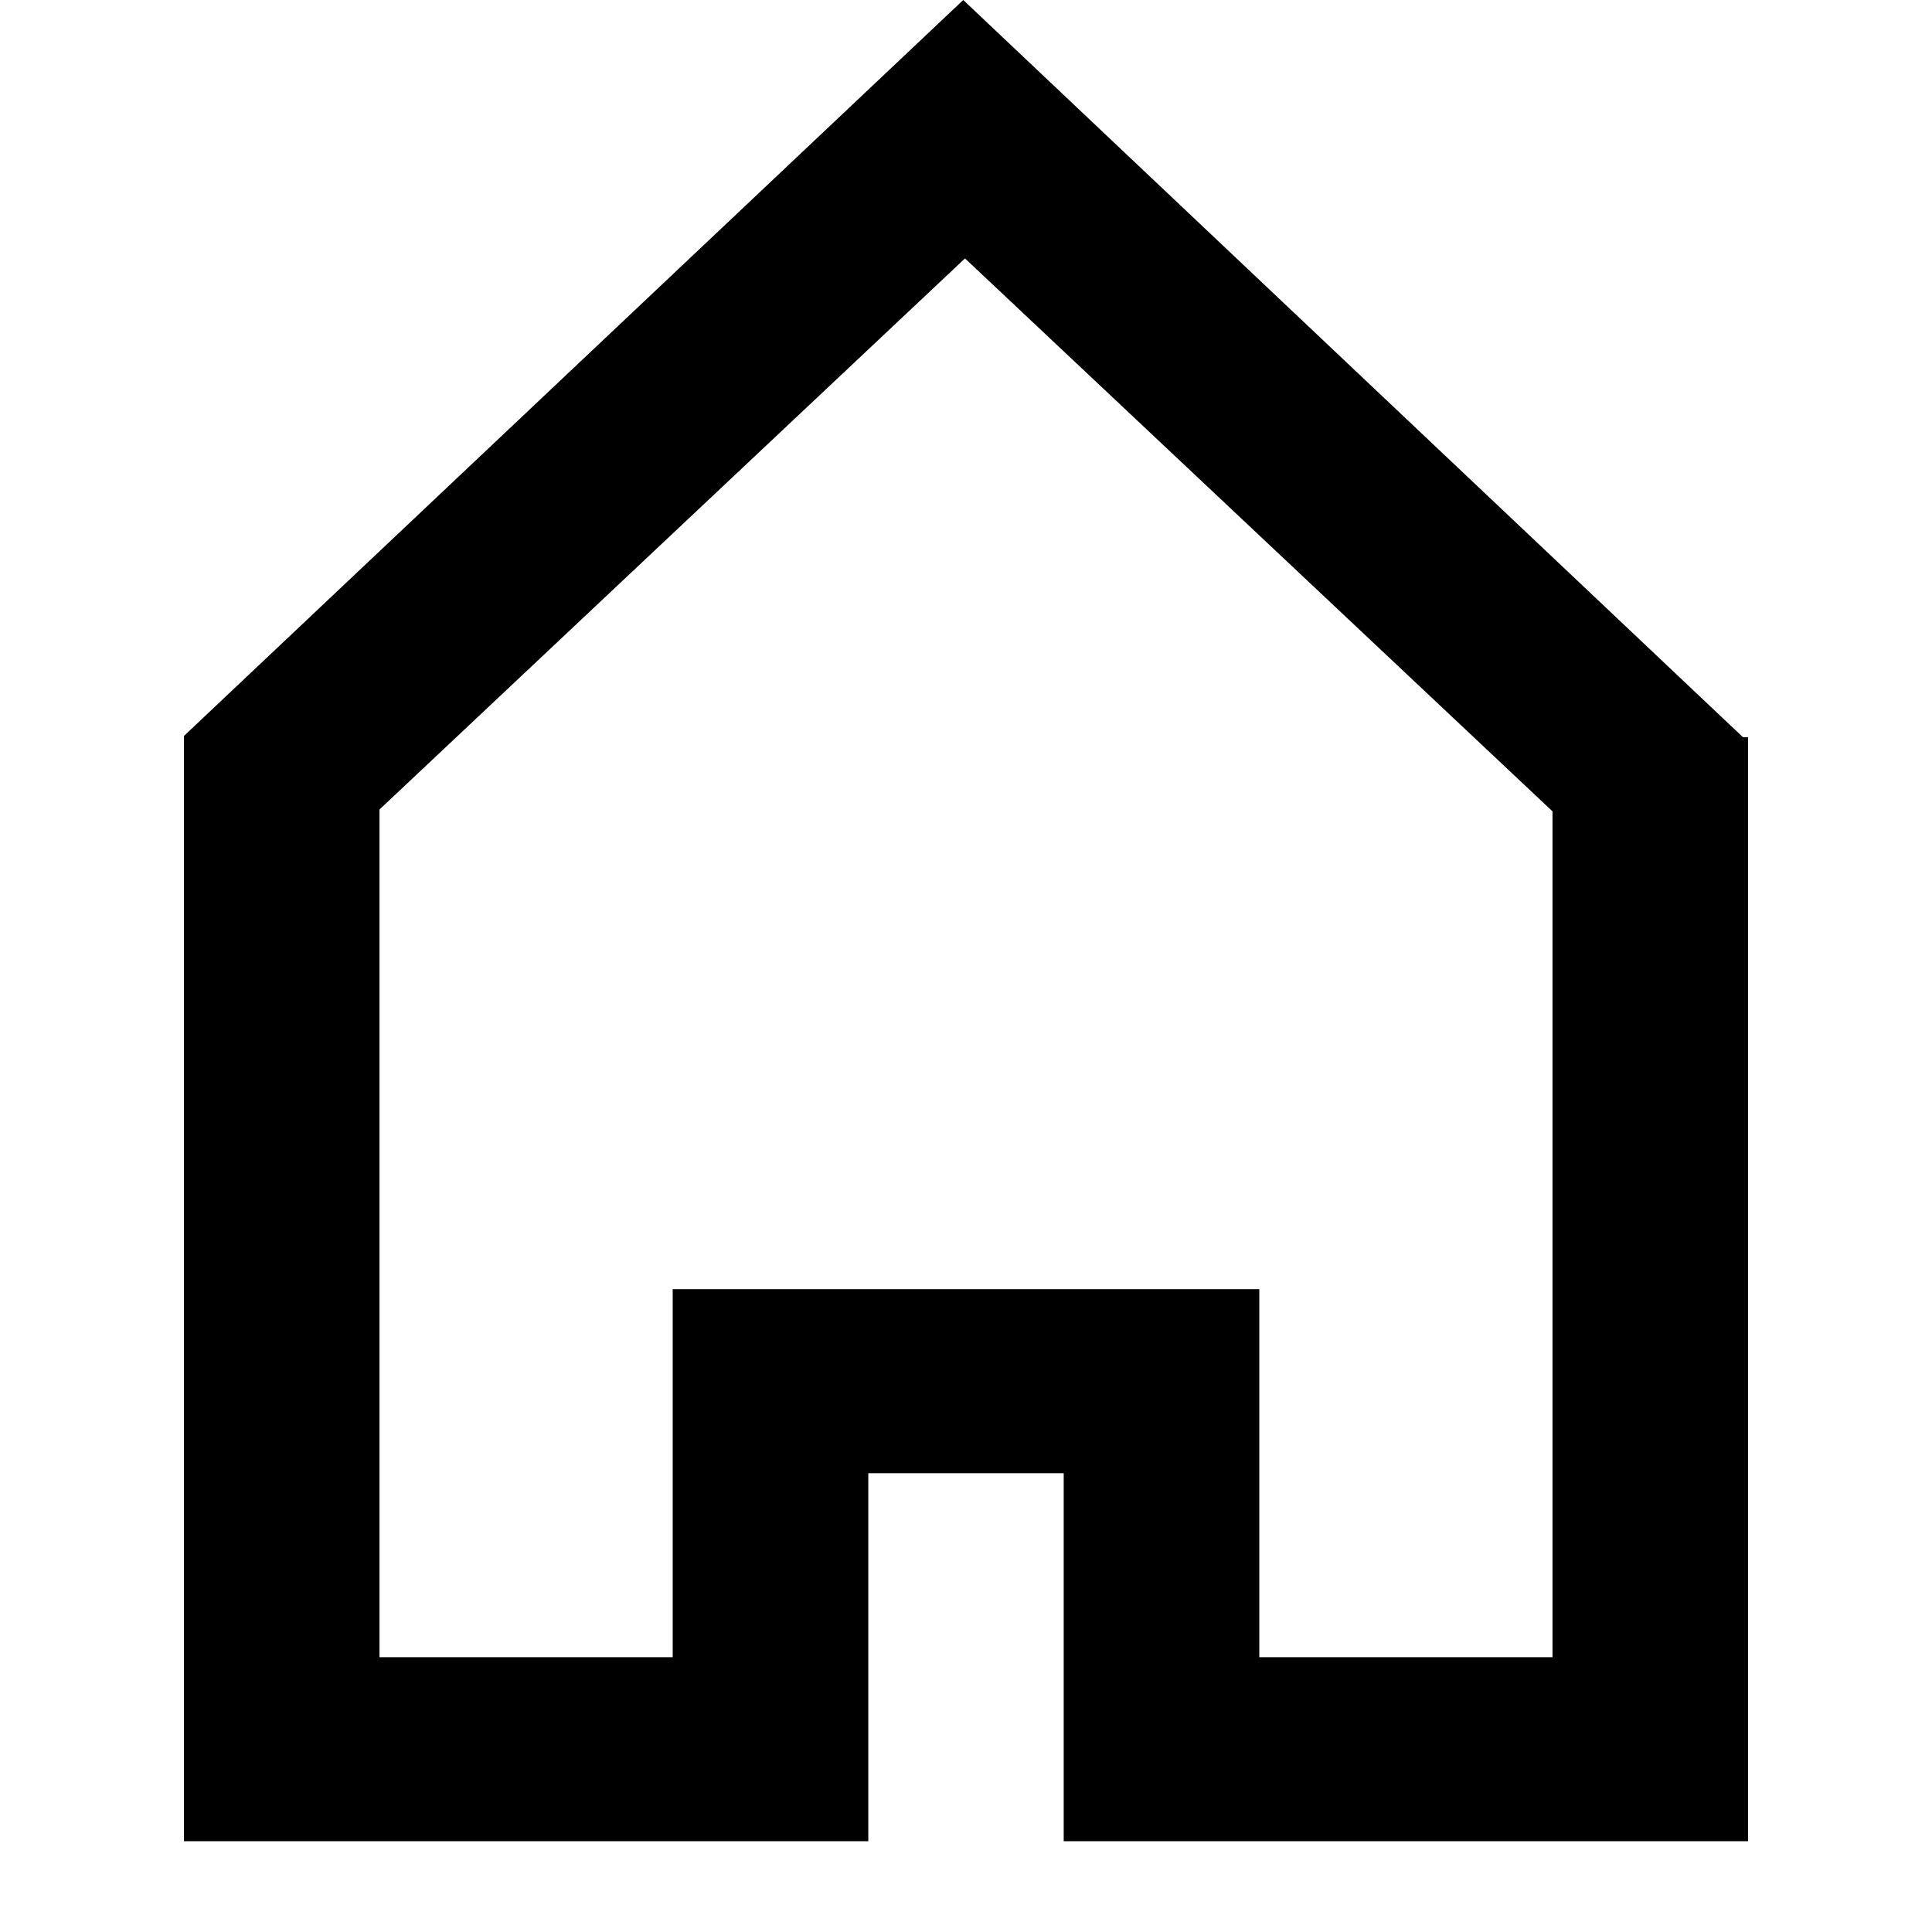
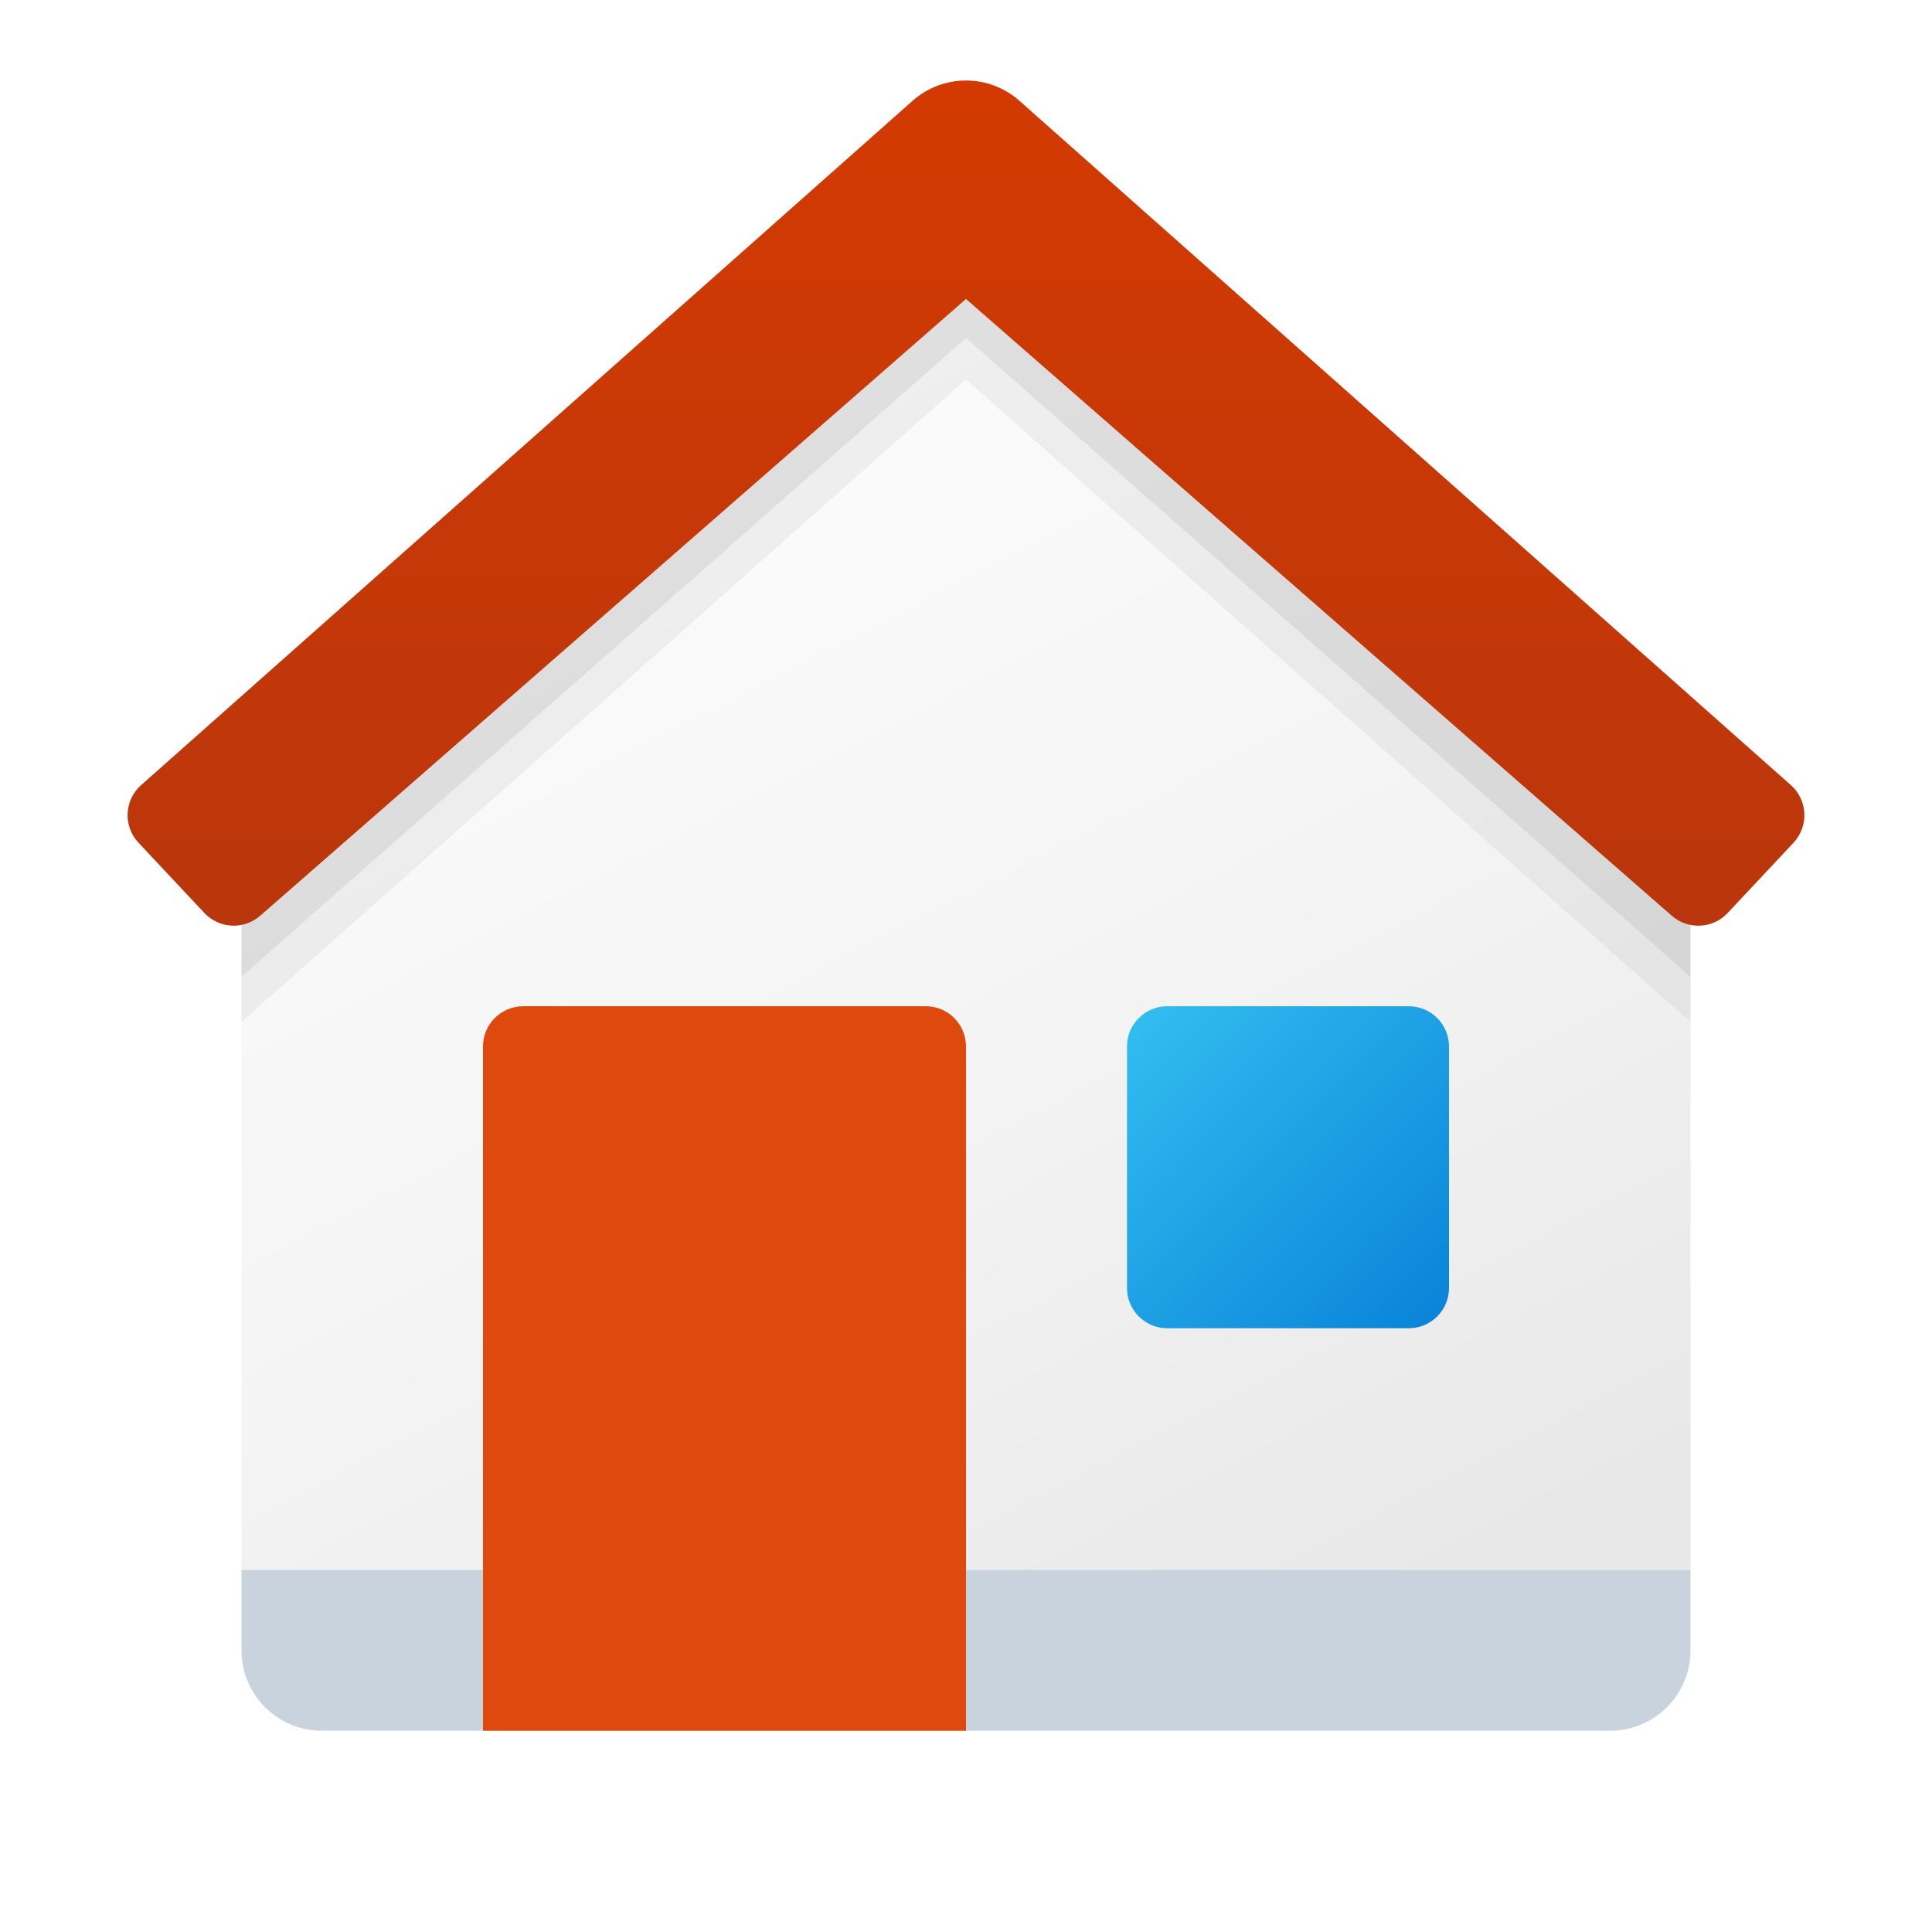
- <svg xmlns="http://www.w3.org/2000/svg" width="800px" height="800px" viewBox="-2 0 21 21" version="1.1">
-   <defs>
- 
- </defs>
-   <g id="Page-1" stroke="none" stroke-width="1" fill="none" fill-rule="evenodd">
-     <g id="Dribbble-Light-Preview" transform="translate(-381, -720)" fill="#000000">
-       <g id="icons" transform="translate(56, 160)">
-         <path d="M339.875,578.013 L336.688,578.013 L336.688,574.013 L330.312,574.013 L330.312,578.013 L327.125,578.013 L327.125,568.799 L333.489,562.809 L339.875,568.819 L339.875,578.013 Z M341.945,568.013 L333.47,560 L325,567.999 L325,580.013 L332.438,580.013 L332.438,576.013 L334.562,576.013 L334.562,580.013 L342,580.013 L342,579.983 L342,568.013 L341.945,568.013 Z" id="home-[#1392]">
- 
- </path>
-       </g>
-     </g>
-   </g>
+ <svg xmlns="http://www.w3.org/2000/svg" viewBox="0 0 48 48" width="240px" height="240px">
+   <linearGradient id="jv689zNUBazMNK6AOyXtga" x1="6" x2="42" y1="41" y2="41" gradientUnits="userSpaceOnUse">
+     <stop offset="0" stop-color="#c8d3de" />
+     <stop offset="1" stop-color="#c8d3de" />
+   </linearGradient>
+   <path fill="url(#jv689zNUBazMNK6AOyXtga)" d="M42,39H6v2c0,1.105,0.895,2,2,2h32c1.105,0,2-0.895,2-2V39z" />
+   <linearGradient id="jv689zNUBazMNK6AOyXtgb" x1="14.095" x2="31.385" y1="10.338" y2="43.787" gradientUnits="userSpaceOnUse">
+     <stop offset="0" stop-color="#fcfcfc" />
+     <stop offset=".495" stop-color="#f4f4f4" />
+     <stop offset=".946" stop-color="#e8e8e8" />
+     <stop offset="1" stop-color="#e8e8e8" />
+   </linearGradient>
+   <path fill="url(#jv689zNUBazMNK6AOyXtgb)" d="M42,39H6V20L24,3l18,17V39z" />
+   <path fill="#de490d" d="M13,25h10c0.552,0,1,0.448,1,1v17H12V26C12,25.448,12.448,25,13,25z" />
+   <path d="M24,4c-0.474,0-0.948,0.168-1.326,0.503l-5.359,4.811L6,20v5.39L24,9.428L42,25.39V20L30.685,9.314 l-5.359-4.811C24.948,4.168,24.474,4,24,4z" opacity=".05" />
+   <path d="M24,3c-0.474,0-0.948,0.167-1.326,0.5l-5.359,4.784L6,18.909v5.359L24,8.397l18,15.871v-5.359 L30.685,8.284L25.326,3.5C24.948,3.167,24.474,3,24,3z" opacity=".07" />
+   <linearGradient id="jv689zNUBazMNK6AOyXtgc" x1="24" x2="24" y1="1.684" y2="23.696" gradientUnits="userSpaceOnUse">
+     <stop offset="0" stop-color="#d43a02" />
+     <stop offset="1" stop-color="#b9360c" />
+   </linearGradient>
+   <path fill="url(#jv689zNUBazMNK6AOyXtgc)" d="M44.495,19.507L25.326,2.503C24.948,2.168,24.474,2,24,2s-0.948,0.168-1.326,0.503 L3.505,19.507c-0.42,0.374-0.449,1.02-0.064,1.43l1.636,1.745c0.369,0.394,0.984,0.424,1.39,0.067L24,7.428L41.533,22.75 c0.405,0.356,1.021,0.327,1.39-0.067l1.636-1.745C44.944,20.527,44.915,19.881,44.495,19.507z" />
+   <linearGradient id="jv689zNUBazMNK6AOyXtgd" x1="28.05" x2="35.614" y1="25.05" y2="32.614" gradientUnits="userSpaceOnUse">
+     <stop offset="0" stop-color="#33bef0" />
+     <stop offset="1" stop-color="#0a85d9" />
+   </linearGradient>
+   <path fill="url(#jv689zNUBazMNK6AOyXtgd)" d="M29,25h6c0.552,0,1,0.448,1,1v6c0,0.552-0.448,1-1,1h-6c-0.552,0-1-0.448-1-1v-6 C28,25.448,28.448,25,29,25z" />
</svg>
